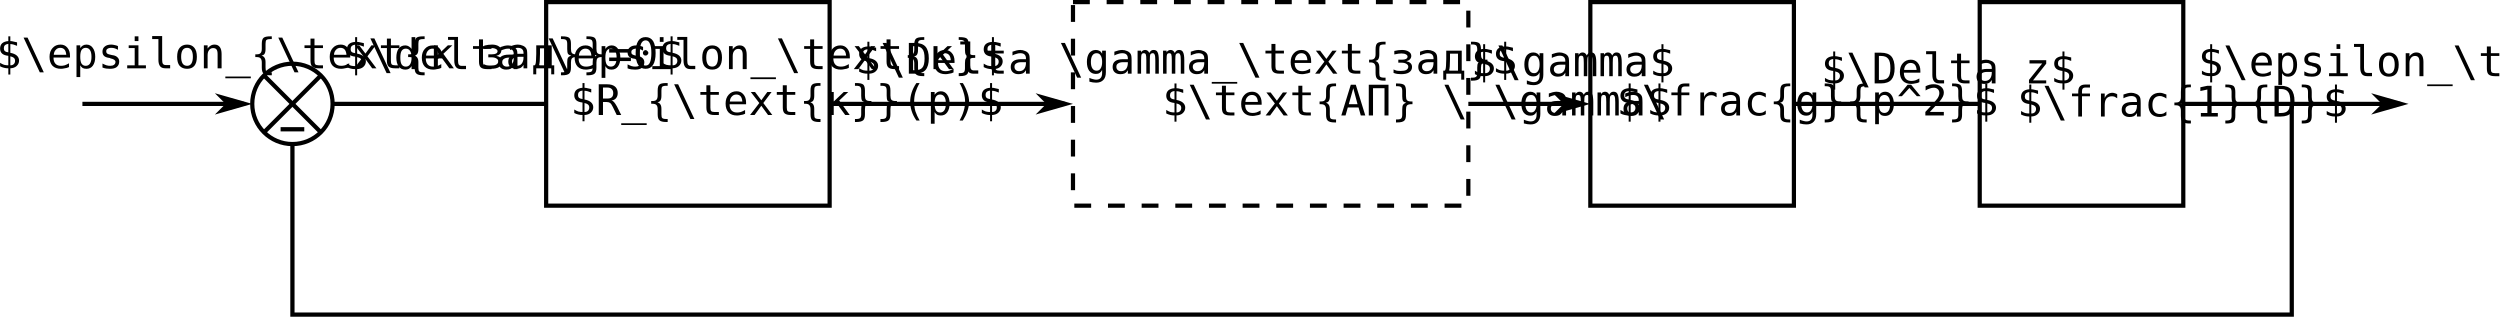
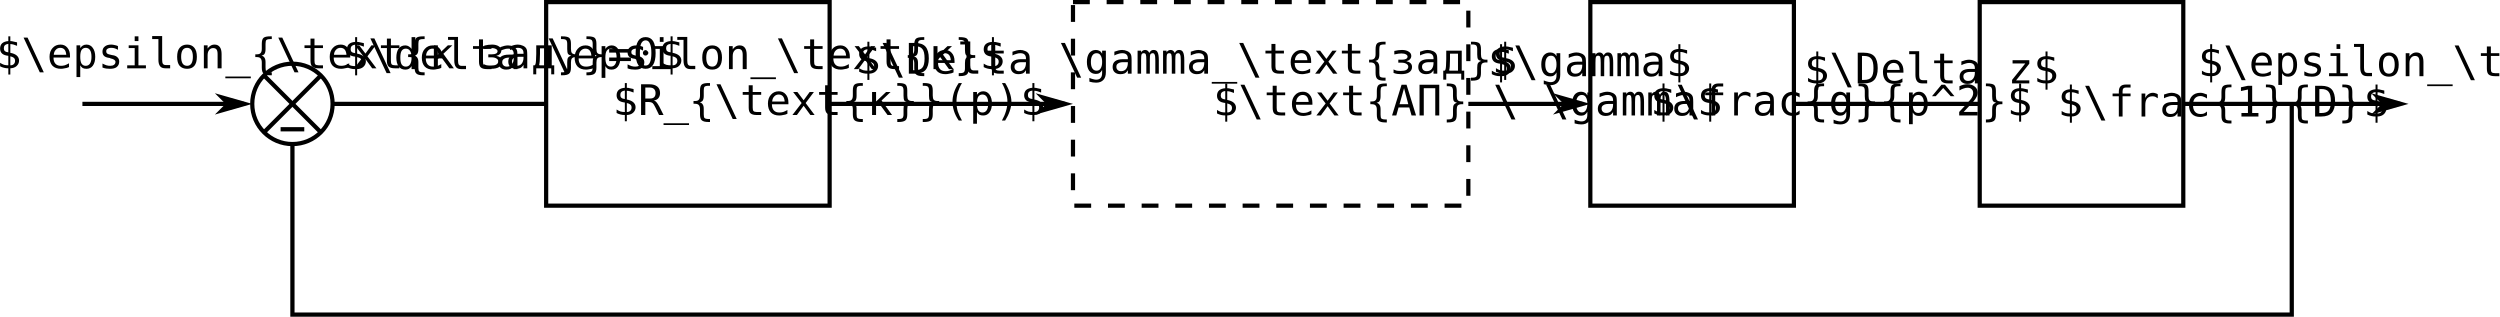
<svg xmlns="http://www.w3.org/2000/svg" width="156.421mm" height="19.816mm" viewBox="0 0 156.421 19.816" version="1.1" id="svg8">
  <defs id="defs2">
    <marker style="overflow:visible" id="marker1424" refX="0" refY="0" orient="auto-start-reverse">
      <path transform="matrix(-0.4,0,0,-0.4,-4,0)" style="fill:#000000;fill-opacity:1;fill-rule:evenodd;stroke:#000000;stroke-width:1pt;stroke-opacity:1" d="M 0,0 5,-5 -12.5,0 5,5 Z" id="path1422" />
    </marker>
    <marker style="overflow:visible" id="marker1131" refX="0" refY="0" orient="auto-start-reverse">
      <path transform="matrix(-0.4,0,0,-0.4,-4,0)" style="fill:#000000;fill-opacity:1;fill-rule:evenodd;stroke:#000000;stroke-width:1pt;stroke-opacity:1" d="M 0,0 5,-5 -12.5,0 5,5 Z" id="path1129" />
    </marker>
    <marker style="overflow:visible" id="marker1009" refX="0" refY="0" orient="auto-start-reverse">
      <path transform="matrix(-0.4,0,0,-0.4,-4,0)" style="fill:#000000;fill-opacity:1;fill-rule:evenodd;stroke:#000000;stroke-width:1pt;stroke-opacity:1" d="M 0,0 5,-5 -12.5,0 5,5 Z" id="path1007" />
    </marker>
    <marker style="overflow:visible" id="marker-arrow-0.99525" refX="0" refY="0" orient="auto-start-reverse">
      <path transform="matrix(-0.4,0,0,-0.4,-4,0)" style="fill:#000000;fill-opacity:1;fill-rule:evenodd;stroke:#000000;stroke-width:1pt;stroke-opacity:1" d="M 0,0 5,-5 -12.5,0 5,5 Z" id="path1025-6" />
    </marker>
    <marker style="overflow:visible" id="marker-arrow-0.99525-6" refX="0" refY="0" orient="auto-start-reverse">
      <path transform="matrix(-0.4,0,0,-0.4,-4,0)" style="fill:#000000;fill-opacity:1;fill-rule:evenodd;stroke:#000000;stroke-width:1pt;stroke-opacity:1" d="M 0,0 5,-5 -12.5,0 5,5 Z" id="path1025-6-7" />
    </marker>
    <marker style="overflow:visible" id="marker-arrow-0.99525-3" refX="0" refY="0" orient="auto-start-reverse">
      <path transform="matrix(-0.4,0,0,-0.4,-4,0)" style="fill:#000000;fill-opacity:1;fill-rule:evenodd;stroke:#000000;stroke-width:1pt;stroke-opacity:1" d="M 0,0 5,-5 -12.5,0 5,5 Z" id="path1025-6-5" />
    </marker>
    <marker style="overflow:visible" id="marker-arrow-0.99525-9" refX="0" refY="0" orient="auto-start-reverse">
      <path transform="matrix(-0.4,0,0,-0.4,-4,0)" style="fill:#000000;fill-opacity:1;fill-rule:evenodd;stroke:#000000;stroke-width:1pt;stroke-opacity:1" d="M 0,0 5,-5 -12.5,0 5,5 Z" id="path1025-6-1" />
    </marker>
    <marker style="overflow:visible" id="marker-arrow-0.5308" refX="0" refY="0" orient="auto-start-reverse">
      <path transform="matrix(-0.4,0,0,-0.4,-4,0)" style="fill:#000000;fill-opacity:1;fill-rule:evenodd;stroke:#000000;stroke-width:1pt;stroke-opacity:1" d="M 0,0 5,-5 -12.5,0 5,5 Z" id="path1025-6-3" />
    </marker>
  </defs>
  <g id="layer1" transform="translate(-12.75644,-18.24964)">
    <rect style="fill:none;fill-opacity:1;stroke:#000000;stroke-width:0.263;stroke-miterlimit:4;stroke-dasharray:none;stroke-opacity:1;marker-start:none;marker-end:none;stop-color:#000000" id="rect850" width="12.737" height="12.737" x="136.624" y="18.381" />
    <text style="font-size:2.646px;font-family:monospace;-inkscape-font-specification:'monospace, Normal';fill:#000000;fill-opacity:1;stroke:none;stroke-width:0.265" xml:space="preserve" id="text999">
      <tspan id="tspan997" x="0" y="0" style="stroke-width:0.265" />
    </text>
-     <text style="font-size:2.646px;font-family:monospace;-inkscape-font-specification:'monospace, Normal';fill:#000000;fill-opacity:1;stroke:none;stroke-width:0.265" xml:space="preserve" id="text876" x="138.961" y="25.539">
-       <tspan id="tspan874" x="138.961" y="25.539" style="stroke-width:0.265">$\frac{1}{D}$</tspan>
+     <text style="font-size:2.646px;font-family:monospace;-inkscape-font-specification:'monospace, Normal';fill:#000000;fill-opacity:1;stroke:none;stroke-width:0.265" xml:space="preserve" id="text876" x="141.5" y="25.539">
+       <tspan id="tspan874" x="141.5" y="25.539" style="stroke-width:0.265">$\frac{1}{D}$</tspan>
    </text>
    <path style="fill:none;fill-opacity:1;stroke:#000000;stroke-width:0.263;stroke-linecap:butt;stroke-linejoin:miter;stroke-dasharray:none;stroke-opacity:1;marker-start:none;marker-end:url(#marker-arrow-0.99525)" d="m 149.361,24.75 h 13.575" id="path888" />
    <path style="fill:none;stroke:#000000;stroke-width:0.265px;stroke-linecap:butt;stroke-linejoin:miter;stroke-opacity:1" d="M 136.624,24.75 H 124.998" id="path935" />
    <rect style="fill:none;fill-opacity:1;stroke:#000000;stroke-width:0.263;stroke-miterlimit:4;stroke-dasharray:none;stroke-opacity:1;marker-start:none;marker-end:none;stop-color:#000000" id="rect850-3" width="12.737" height="12.737" x="112.261" y="18.381" />
-     <text style="font-size:2.646px;font-family:monospace;-inkscape-font-specification:'monospace, Normal';fill:#000000;fill-opacity:1;stroke:none;stroke-width:0.265" xml:space="preserve" id="text948" x="126.692" y="23.466">
-       <tspan id="tspan946" x="126.692" y="23.466" style="stroke-width:0.265">$\Delta z$</tspan>
+     <text style="font-size:2.646px;font-family:monospace;-inkscape-font-specification:'monospace, Normal';fill:#000000;fill-opacity:1;stroke:none;stroke-width:0.265" xml:space="preserve" id="text948" x="125.633" y="23.466">
+       <tspan id="tspan946" x="125.633" y="23.466" style="stroke-width:0.265">$\Delta z$</tspan>
    </text>
-     <text style="font-size:2.646px;font-family:monospace;-inkscape-font-specification:'monospace, Normal';fill:#000000;fill-opacity:1;stroke:none;stroke-width:0.265" xml:space="preserve" id="text962" x="113.895" y="25.471">
-       <tspan id="tspan960" x="113.895" y="25.471" style="stroke-width:0.265">$\frac{g}{p^2}$</tspan>
+     <text style="font-size:2.646px;font-family:monospace;-inkscape-font-specification:'monospace, Normal';fill:#000000;fill-opacity:1;stroke:none;stroke-width:0.265" xml:space="preserve" id="text962" x="116.012" y="25.471">
+       <tspan id="tspan960" x="116.012" y="25.471" style="stroke-width:0.265">$\frac{g}{p^2}$</tspan>
    </text>
    <path style="fill:none;fill-opacity:1;stroke:#000000;stroke-width:0.263;stroke-linecap:butt;stroke-linejoin:miter;stroke-dasharray:none;stroke-opacity:1;marker-start:none;marker-end:url(#marker1009)" d="m 104.628,24.75 h 7.115" id="path974" />
-     <text style="font-size:2.646px;font-family:monospace;-inkscape-font-specification:'monospace, Normal';fill:#000000;fill-opacity:1;stroke:none;stroke-width:0.265" xml:space="preserve" id="text1049" x="104.788" y="23.016">
-       <tspan id="tspan1047" x="104.788" y="23.016" style="stroke-width:0.265">$\gamma$</tspan>
+     <text style="font-size:2.646px;font-family:monospace;-inkscape-font-specification:'monospace, Normal';fill:#000000;fill-opacity:1;stroke:none;stroke-width:0.265" xml:space="preserve" id="text1049" x="105.847" y="23.016">
+       <tspan id="tspan1047" x="105.847" y="23.016" style="stroke-width:0.265">$\gamma$</tspan>
    </text>
    <rect style="fill:none;fill-opacity:1;stroke:#000000;stroke-width:0.263;stroke-miterlimit:4;stroke-dasharray:1.053, 1.053;stroke-opacity:1;marker-start:none;marker-end:none;stop-color:#000000" id="rect850-5" width="24.737" height="12.737" x="79.891" y="18.381" />
-     <text style="font-size:2.646px;font-family:monospace;-inkscape-font-specification:'monospace, Normal';fill:#000000;fill-opacity:1;stroke:none;stroke-width:0.265" xml:space="preserve" id="text1072" x="85.478" y="25.471">
-       <tspan id="tspan1070" x="85.478" y="25.471" style="stroke-width:0.265">$\text{АП} \ \gamma$</tspan>
+     <text style="font-size:2.646px;font-family:monospace;-inkscape-font-specification:'monospace, Normal';fill:#000000;fill-opacity:1;stroke:none;stroke-width:0.265" xml:space="preserve" id="text1072" x="88.653" y="25.471">
+       <tspan id="tspan1070" x="88.653" y="25.471" style="stroke-width:0.265">$\text{АП} \ \gamma$</tspan>
    </text>
    <path style="fill:none;fill-opacity:1;stroke:#000000;stroke-width:0.263;stroke-linecap:butt;stroke-linejoin:miter;stroke-dasharray:none;stroke-opacity:1;marker-start:none;marker-end:url(#marker1131)" d="M 64.665,24.75 H 79.372" id="path1084" />
    <text style="font-size:2.646px;font-family:monospace;-inkscape-font-specification:'monospace, Normal';fill:#000000;fill-opacity:1;stroke:none;stroke-width:0.265" xml:space="preserve" id="text1205" x="53.34" y="23.604">
      <tspan id="tspan1203" x="53.34" y="23.604" style="stroke-width:0.265" />
    </text>
    <text style="font-size:2.646px;font-family:monospace;-inkscape-font-specification:'monospace, Normal';fill:#000000;fill-opacity:1;stroke:none;stroke-width:0.265" xml:space="preserve" id="text1219" x="66.262" y="22.86">
      <tspan id="tspan1217" x="66.262" y="22.86" style="stroke-width:0.265">$\Delta \gamma_\text{зад}$</tspan>
    </text>
    <rect style="fill:none;fill-opacity:1;stroke:#000000;stroke-width:0.263;stroke-miterlimit:4;stroke-dasharray:none;stroke-opacity:1;marker-start:none;marker-end:none;stop-color:#000000" id="rect850-3-2" width="17.737" height="12.737" x="46.928" y="18.381" />
-     <text style="font-size:2.646px;font-family:monospace;-inkscape-font-specification:'monospace, Normal';fill:#000000;fill-opacity:1;stroke:none;stroke-width:0.265" xml:space="preserve" id="text1324" x="48.439" y="25.443">
-       <tspan id="tspan1322" x="48.439" y="25.443" style="stroke-width:0.265">$R_{\text{к}}(p)$</tspan>
+     <text style="font-size:2.646px;font-family:monospace;-inkscape-font-specification:'monospace, Normal';fill:#000000;fill-opacity:1;stroke:none;stroke-width:0.265" xml:space="preserve" id="text1324" x="51.085" y="25.443">
+       <tspan id="tspan1322" x="51.085" y="25.443" style="stroke-width:0.265">$R_{\text{к}}(p)$</tspan>
    </text>
    <g id="g1664" transform="translate(-11.43597,-4.643634)">
      <circle style="fill:none;fill-opacity:1;stroke:#000000;stroke-width:0.263;stroke-miterlimit:4;stroke-dasharray:none;stroke-opacity:1;marker-start:none;marker-end:none;stop-color:#000000" id="path1626" cx="42.489" cy="29.393" r="2.514" />
      <path style="fill:none;stroke:#000000;stroke-width:0.265px;stroke-linecap:butt;stroke-linejoin:miter;stroke-opacity:1" d="m 40.712,27.615 c 3.556,3.556 3.556,3.556 3.556,3.556" id="path1636" />
      <path style="fill:none;stroke:#000000;stroke-width:0.265px;stroke-linecap:butt;stroke-linejoin:miter;stroke-opacity:1" d="m 44.267,27.615 c -3.556,3.556 -3.556,3.556 -3.556,3.556" id="path1636-0" />
      <path style="fill:none;stroke:#000000;stroke-width:0.265px;stroke-linecap:butt;stroke-linejoin:miter;stroke-opacity:1" d="m 41.749,30.981 c 1.481,0 1.481,0 1.481,0" id="path1658" />
    </g>
    <path style="fill:none;stroke:#000000;stroke-width:0.265px;stroke-linecap:butt;stroke-linejoin:miter;stroke-opacity:1" d="M 33.568,24.75 H 46.928" id="path1357" />
    <text style="font-size:2.646px;font-family:monospace;-inkscape-font-specification:'monospace, Normal';fill:#000000;fill-opacity:1;stroke:none;stroke-width:0.265" xml:space="preserve" id="text1361" x="34.209" y="22.573">
      <tspan id="tspan1359" x="34.209" y="22.573" style="stroke-width:0.265">$\delta \epsilon_\text{к}$</tspan>
    </text>
    <path style="fill:none;fill-opacity:1;stroke:#000000;stroke-width:0.263;stroke-linecap:butt;stroke-linejoin:miter;stroke-dasharray:none;stroke-opacity:1;marker-start:none;marker-end:url(#marker1424)" d="M 17.913,24.75 H 28.02" id="path1373" />
    <text style="font-size:2.646px;font-family:monospace;-inkscape-font-specification:'monospace, Normal';fill:#000000;fill-opacity:1;stroke:none;stroke-width:0.265" xml:space="preserve" id="text1488" x="12.511" y="22.522">
      <tspan id="tspan1486" x="12.511" y="22.522" style="stroke-width:0.265">$\epsilon_{\text{к зад}}=0$</tspan>
    </text>
    <path style="fill:none;stroke:#000000;stroke-width:0.265px;stroke-linecap:butt;stroke-linejoin:miter;stroke-opacity:1" d="M 156.148,24.75 V 37.934 H 31.053 V 27.264" id="path1506" />
    <text style="font-size:2.646px;font-family:monospace;-inkscape-font-specification:'monospace, Normal';fill:#000000;fill-opacity:1;stroke:none;stroke-width:0.265" xml:space="preserve" id="text1005" x="150.279" y="23.014">
      <tspan id="tspan1003" x="150.279" y="23.014" style="stroke-width:0.265">$\epsilon_\text{к}$</tspan>
    </text>
  </g>
</svg>
